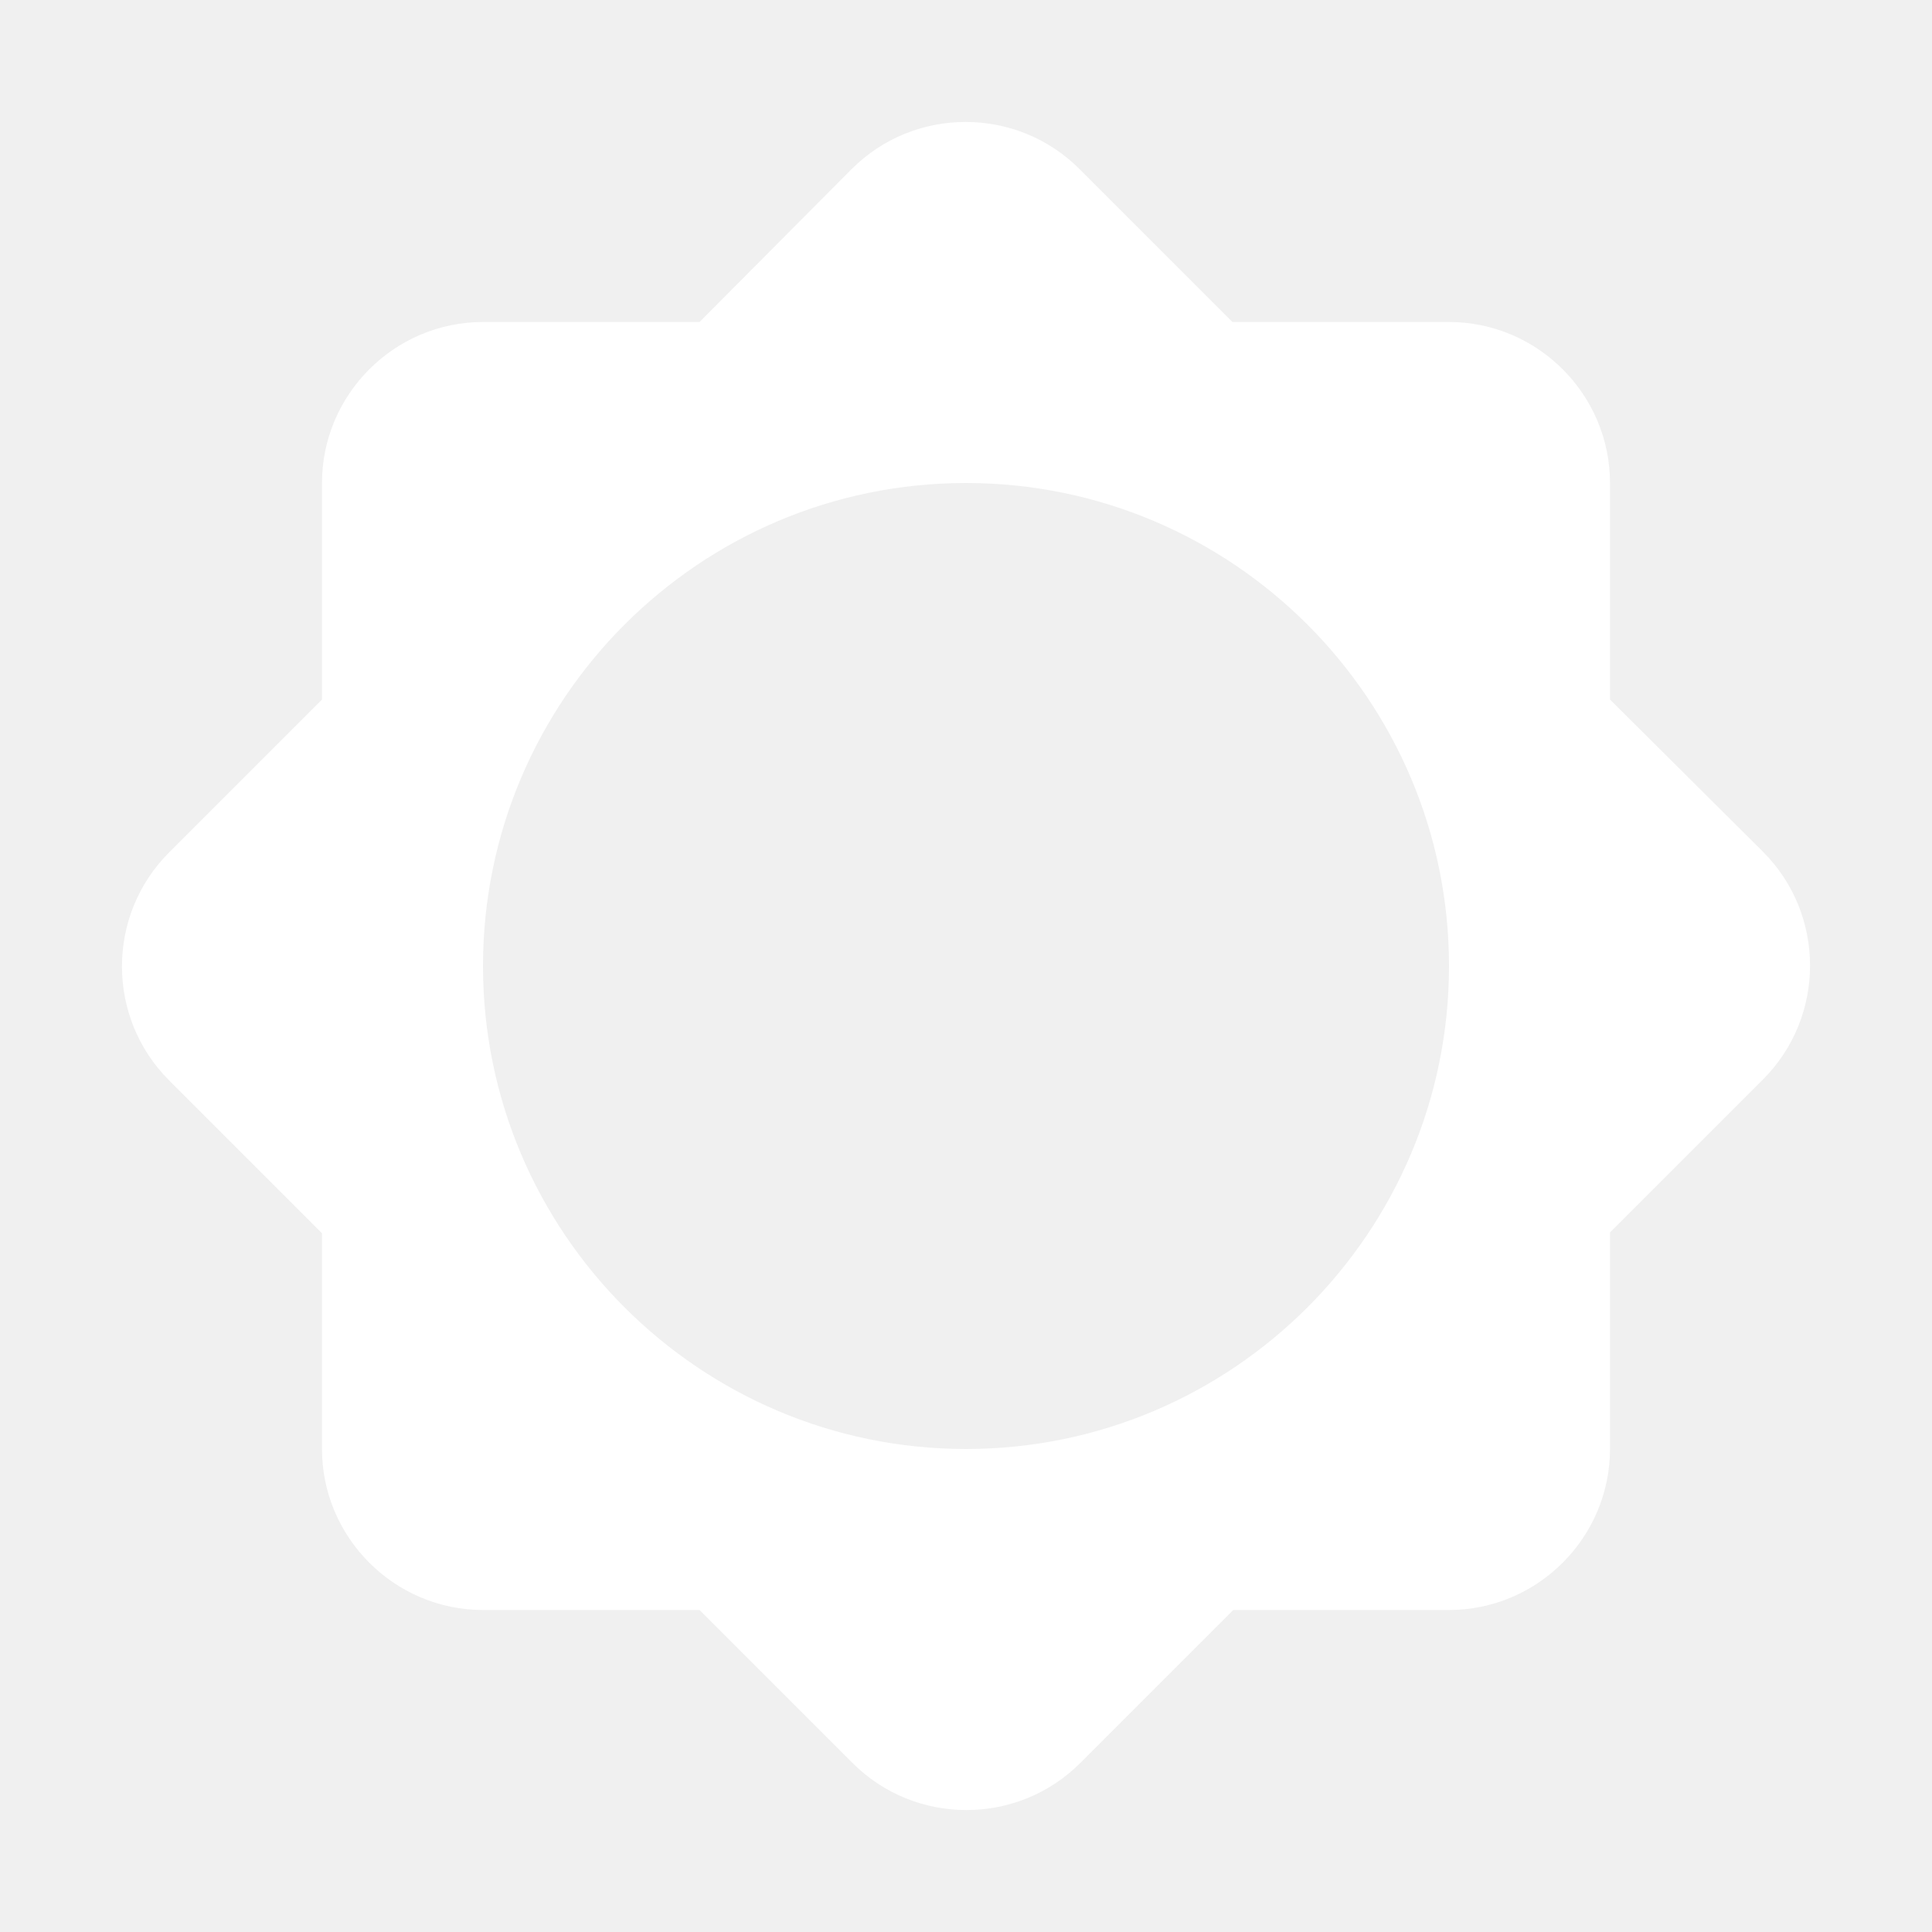
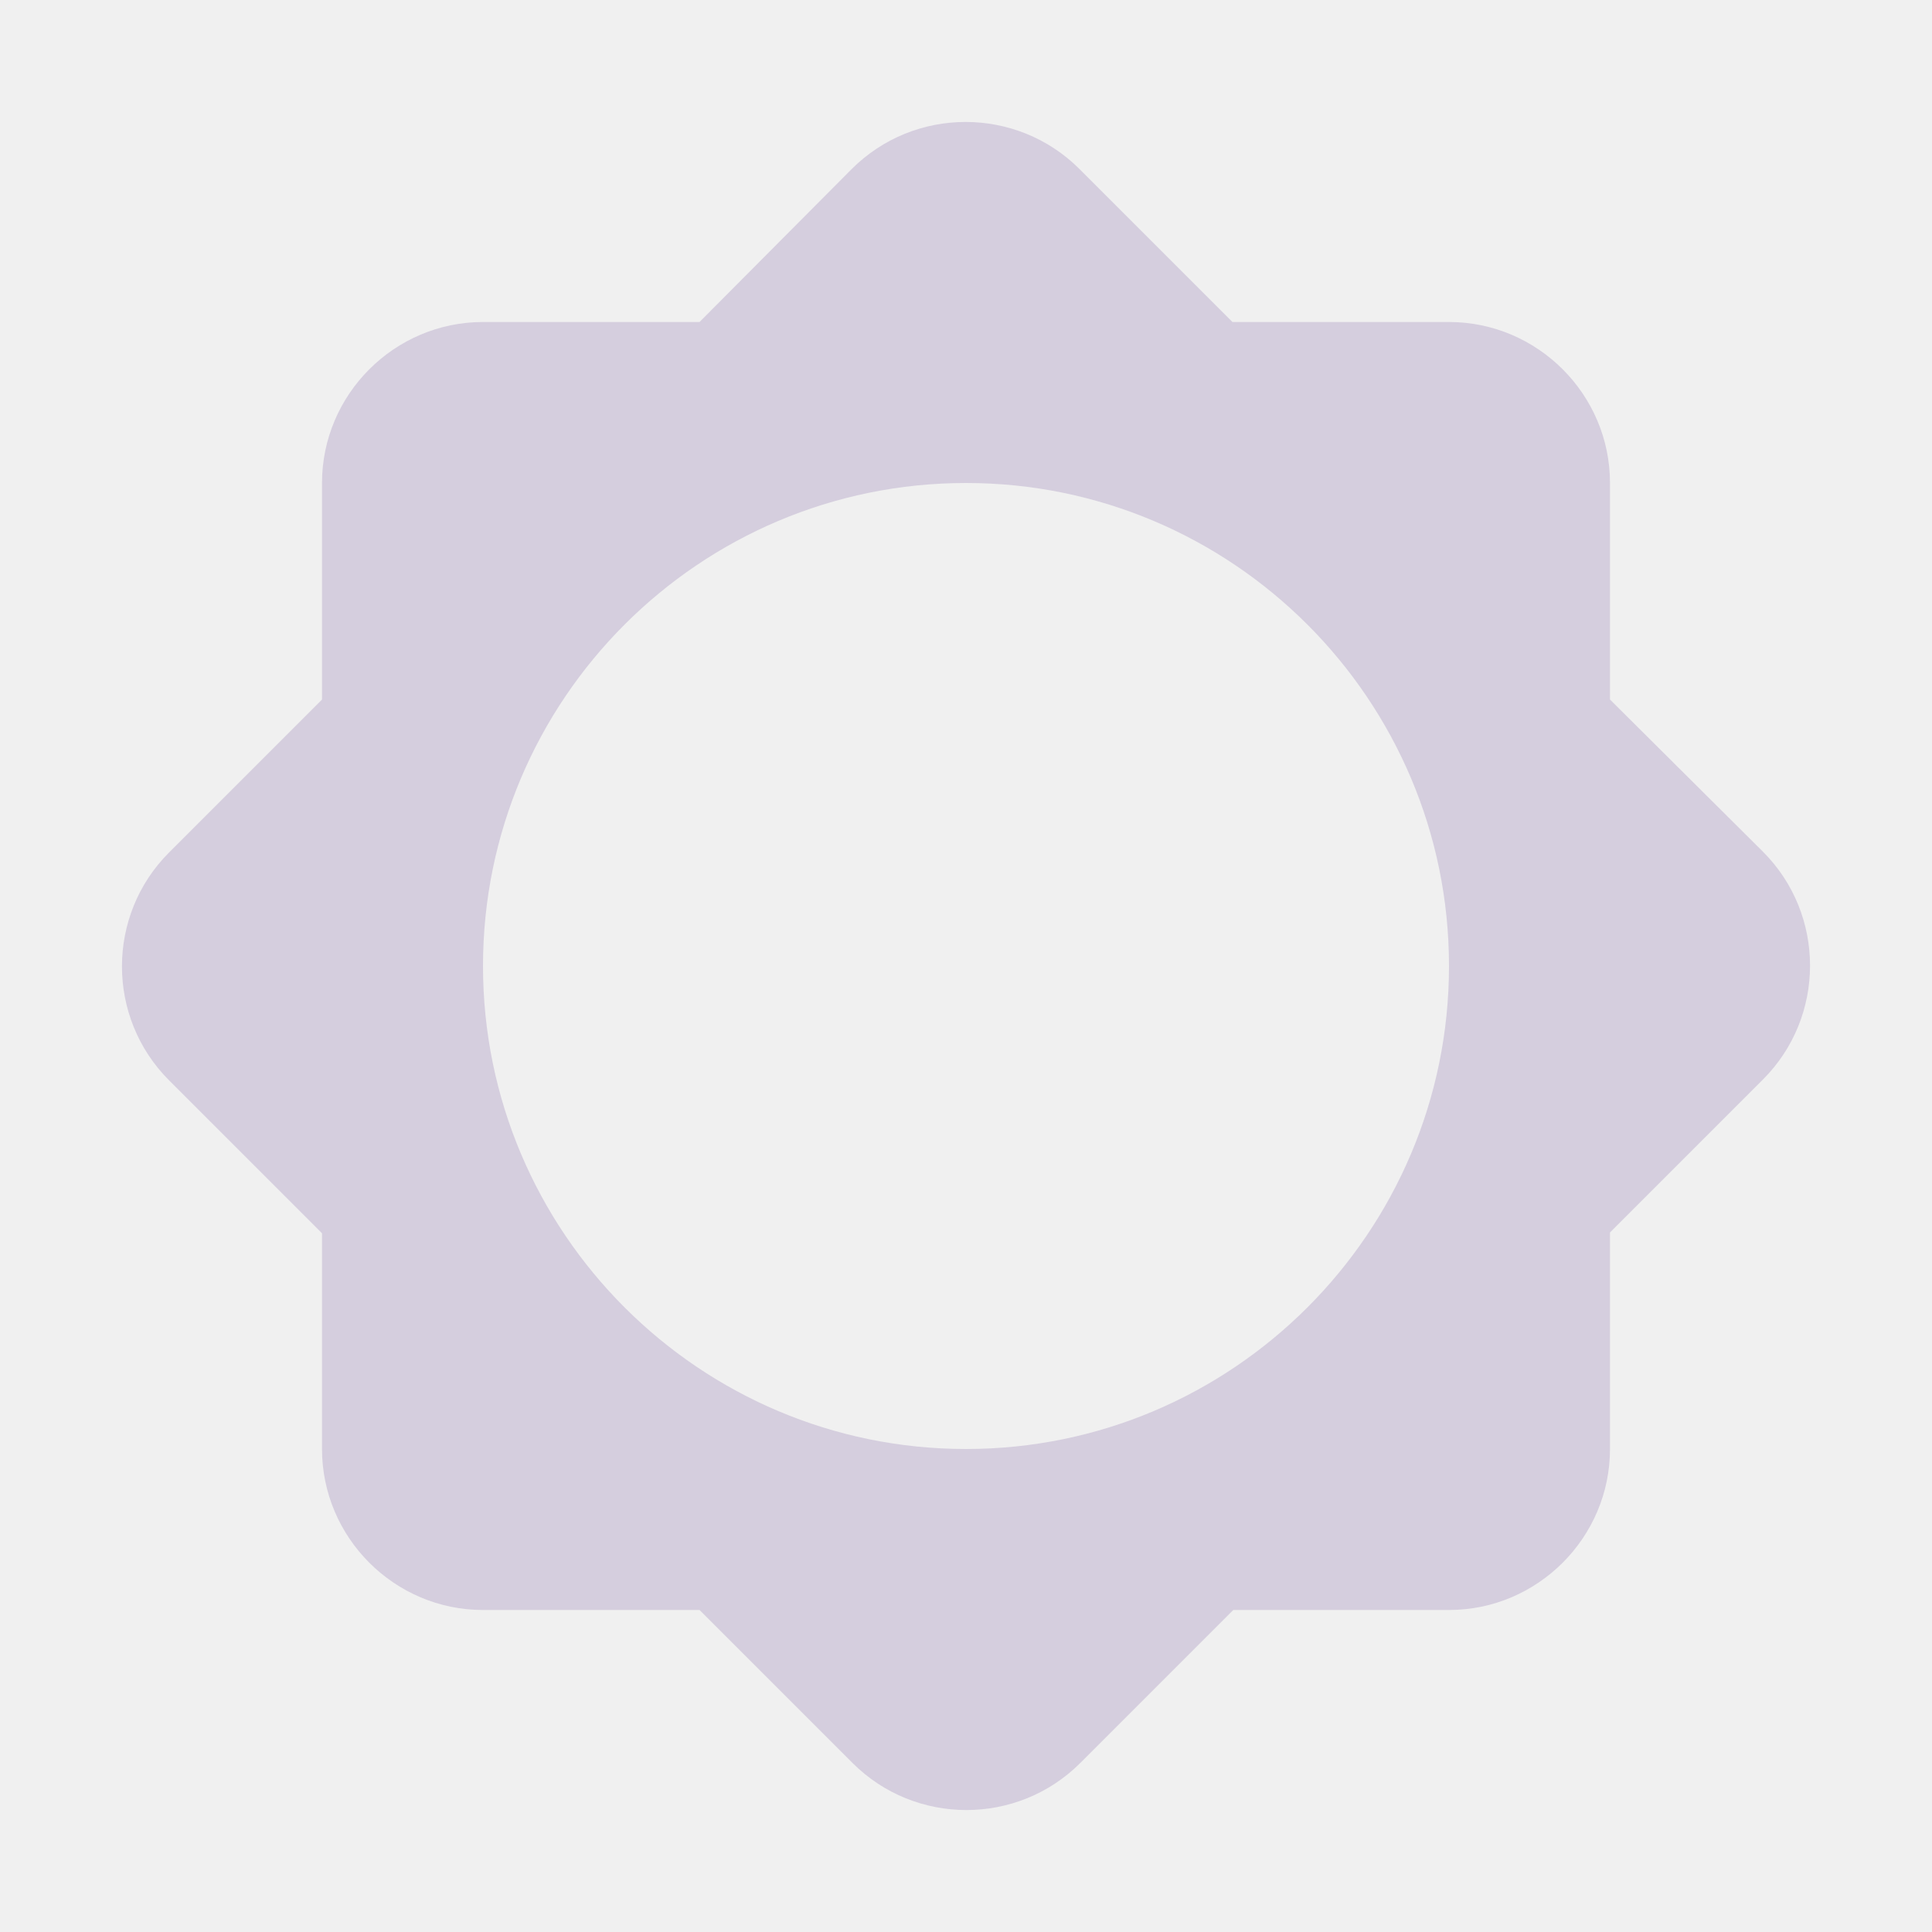
- <svg xmlns="http://www.w3.org/2000/svg" height="20px" viewBox="0 0 24 24" width="20px" fill="#FFFFFF">
+ <svg xmlns="http://www.w3.org/2000/svg" height="20px" viewBox="0 0 24 24" width="20px" fill="#d5cede">
  <path d="M0 0h24v24H0V0z" fill="none" />
  <path d="M20 15.31l1.9-1.9c.78-.78.78-2.05 0-2.83L20 8.69V6c0-1.1-.9-2-2-2h-2.69l-1.9-1.9c-.78-.78-2.05-.78-2.83 0L8.69 4H6c-1.1 0-2 .9-2 2v2.69l-1.9 1.9c-.78.78-.78 2.05 0 2.83l1.9 1.9V18c0 1.1.9 2 2 2h2.69l1.9 1.9c.78.78 2.05.78 2.83 0l1.9-1.9H18c1.1 0 2-.9 2-2v-2.69zM12 18c-3.31 0-6-2.69-6-6s2.69-6 6-6 6 2.69 6 6-2.69 6-6 6z" />
</svg>
